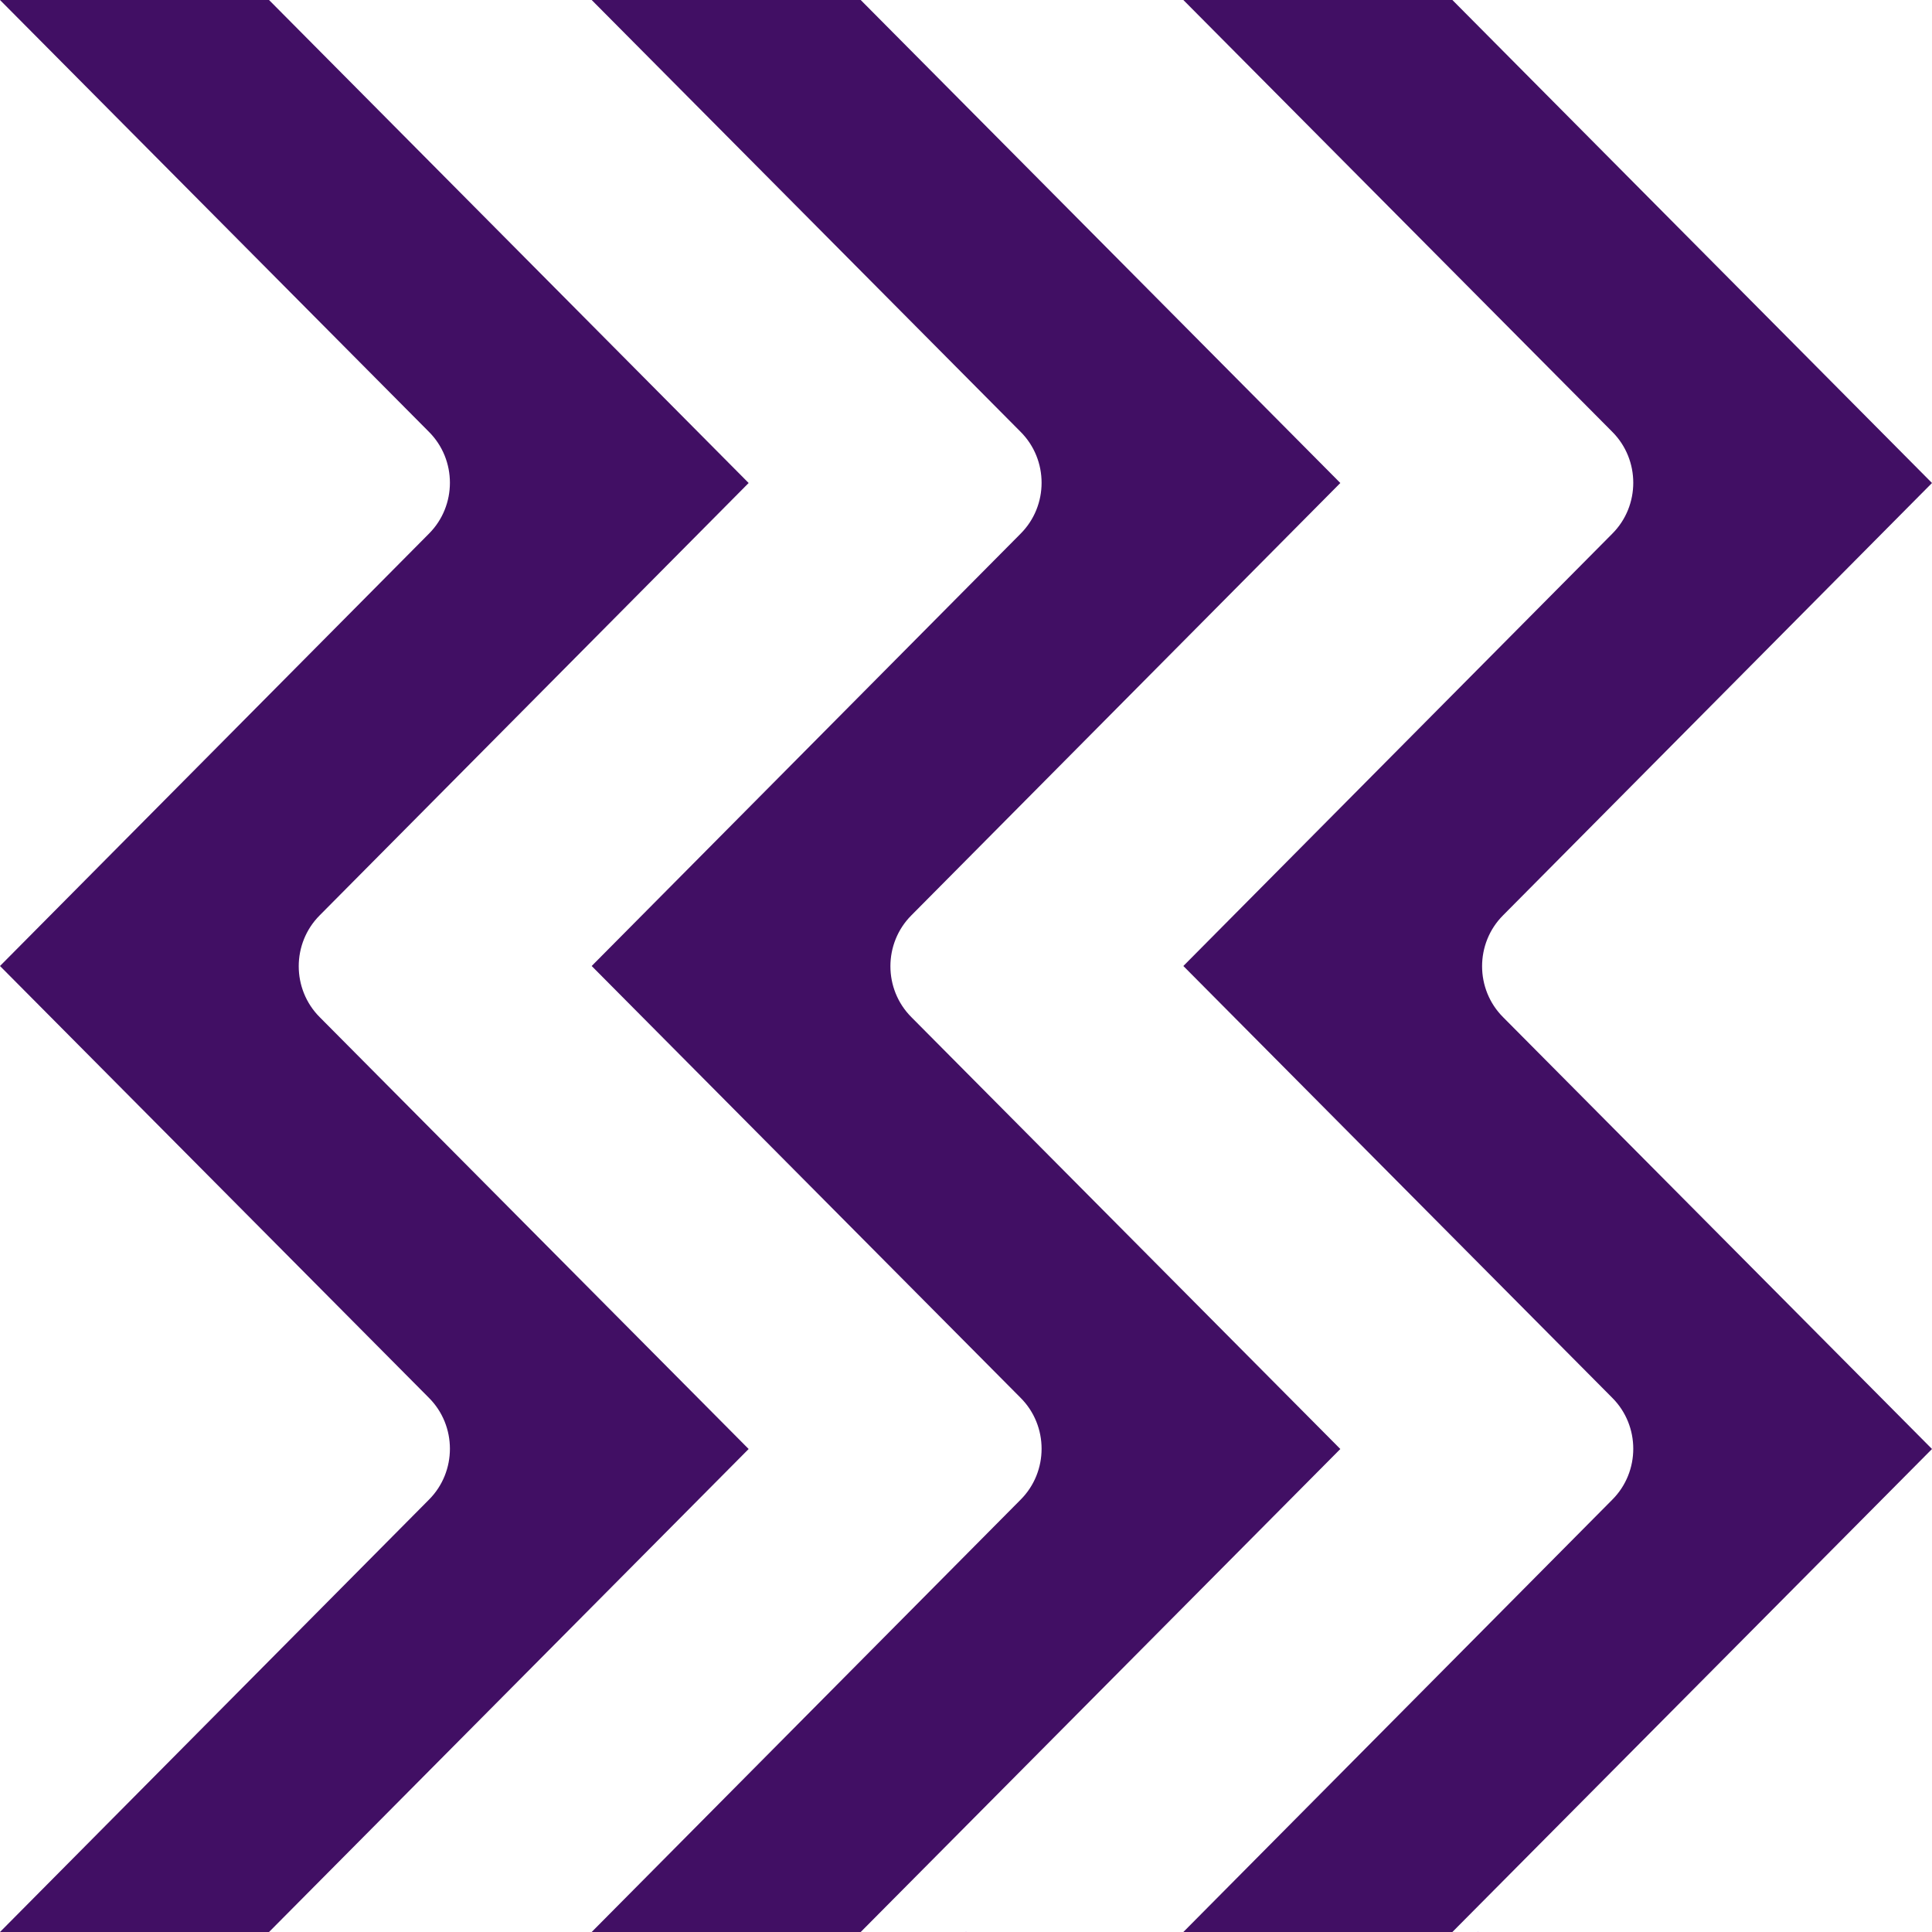
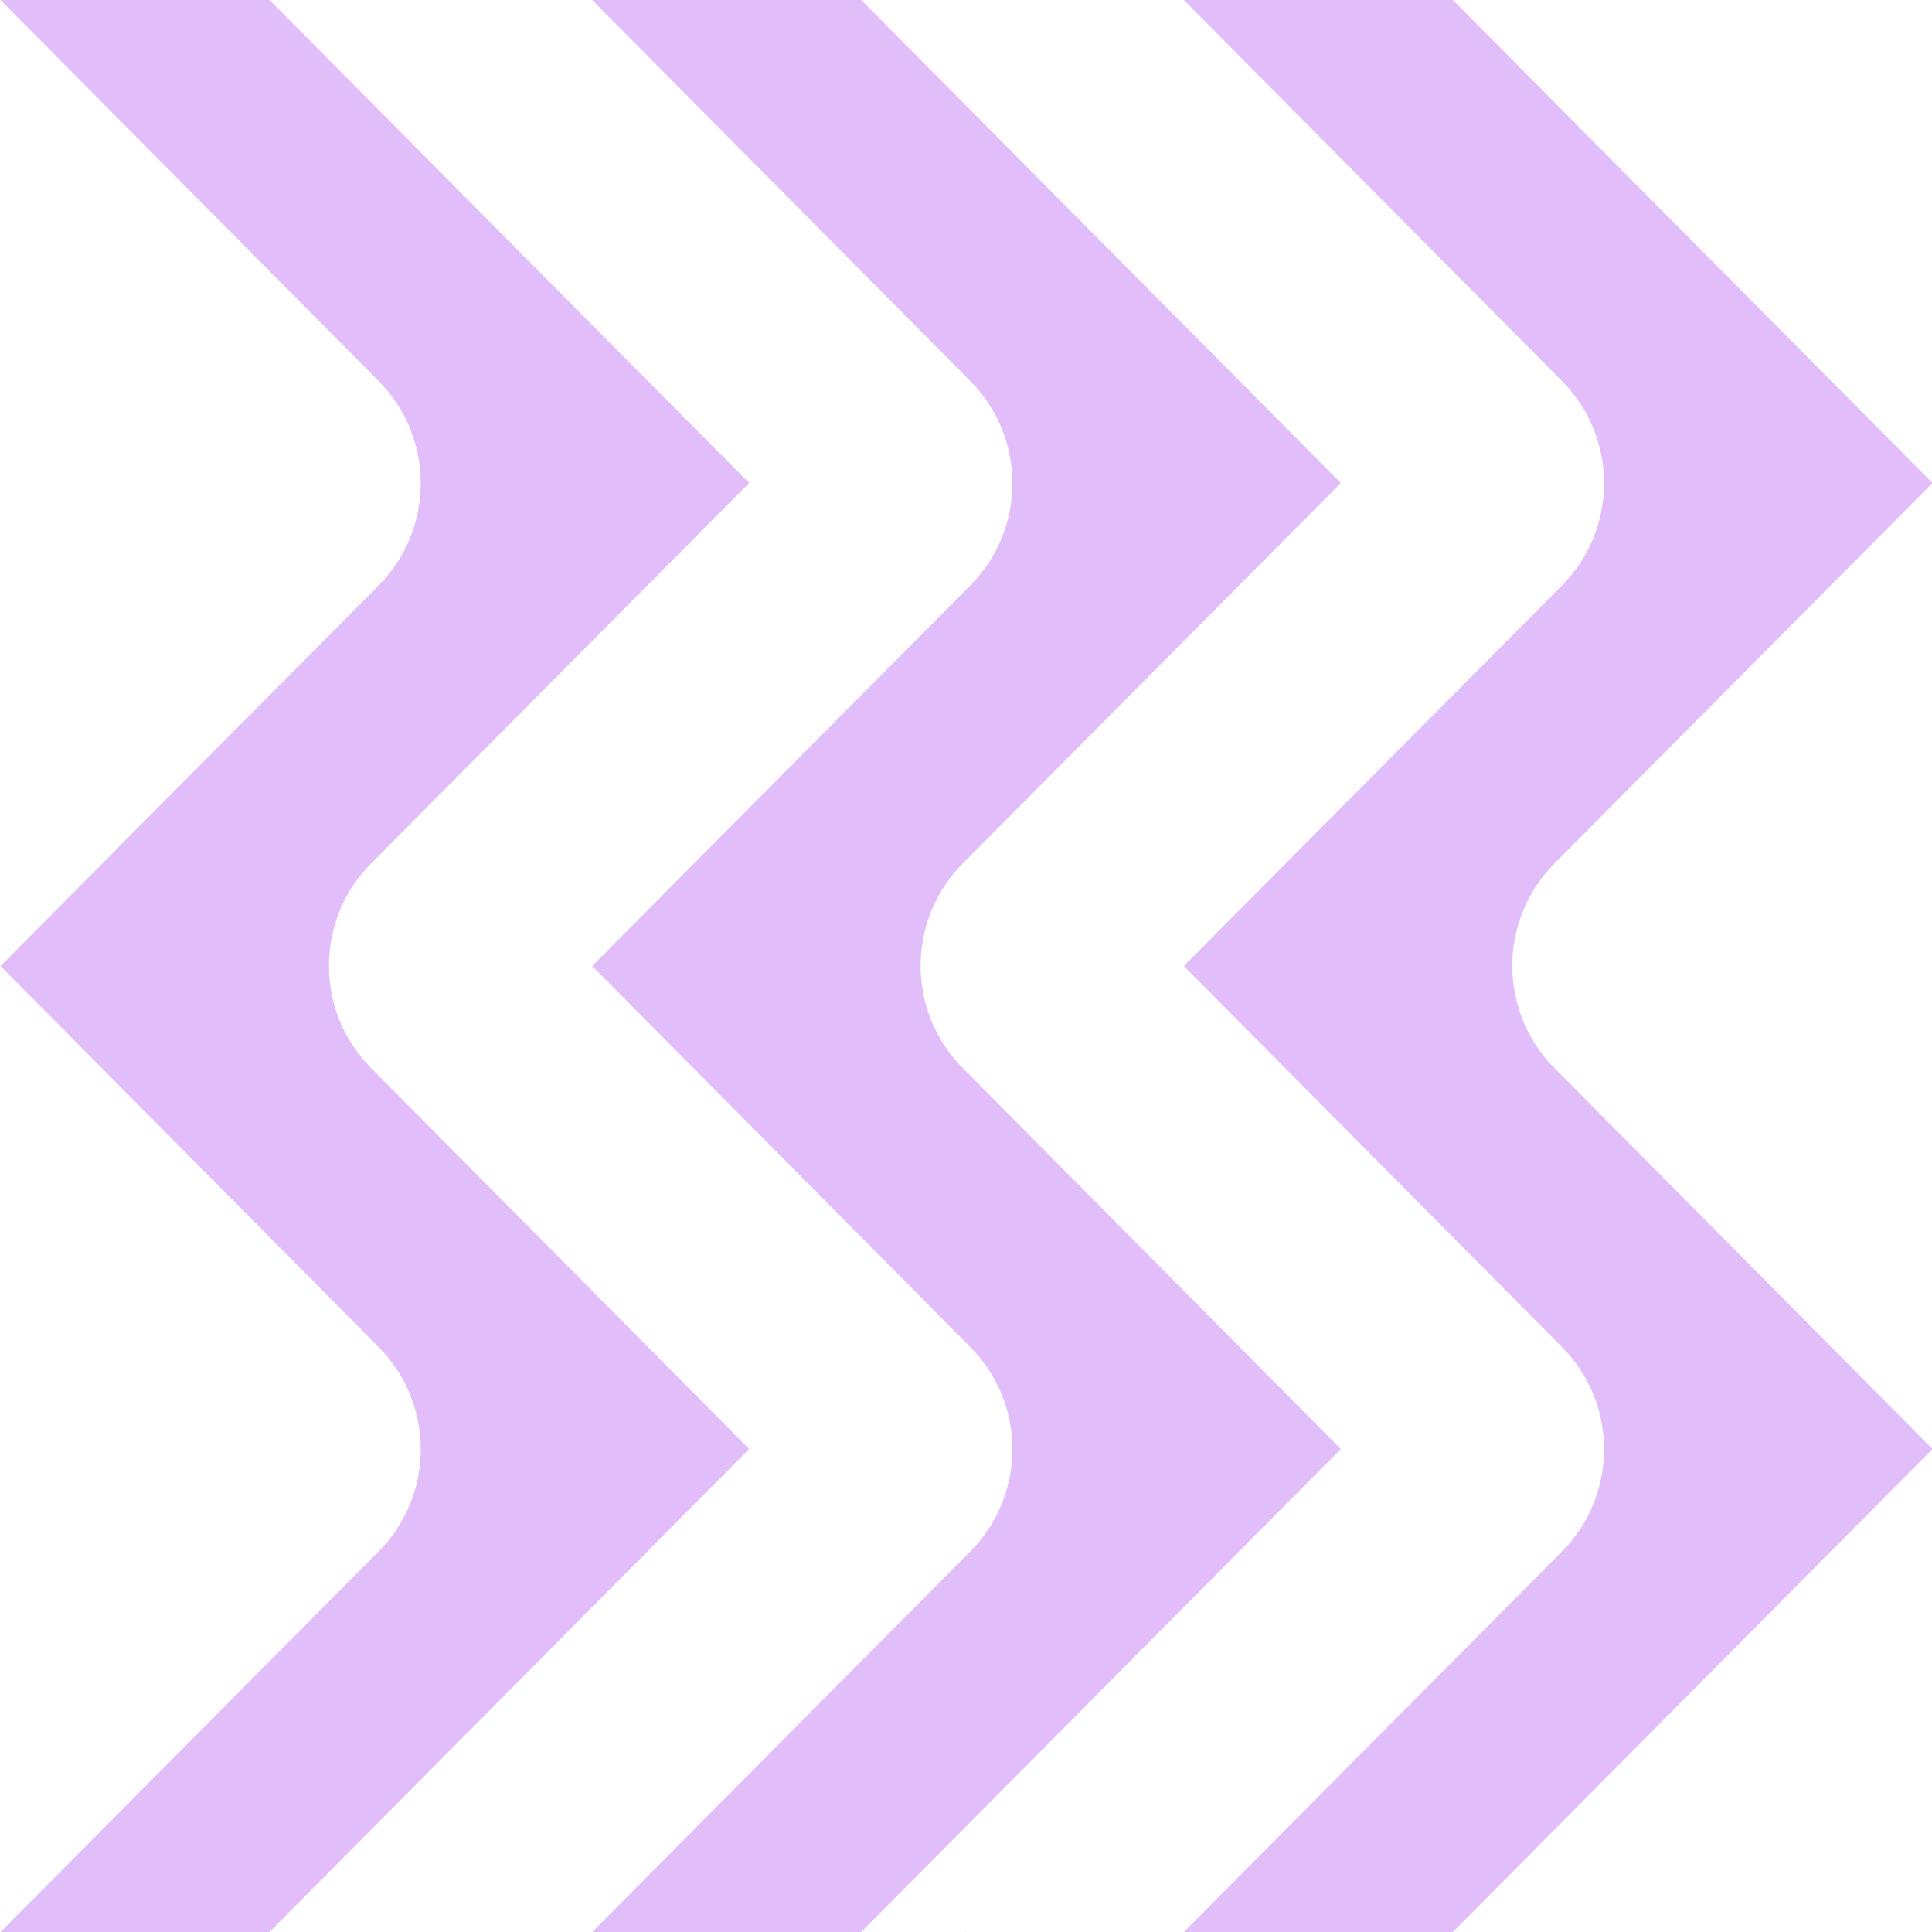
<svg xmlns="http://www.w3.org/2000/svg" version="1.1" id="Layer_1" x="0px" y="0px" viewBox="0 0 400 400" style="enable-background:new 0 0 400 400;" xml:space="preserve">
  <style type="text/css">
	.st0{fill:#E1A5FF;}
	.st1{fill:#A126E9;}
- 	.st2{fill:#410F64;}
+ 	.st2{fill:#E1BEFA;}
</style>
  <g>
    <polygon class="st0" points="305.9,400 306.1,400 306,399.9  " />
  </g>
  <g>
    <polygon class="st0" points="199.9,400 200.1,400 200,399.9  " />
  </g>
  <g>
    <polygon class="st1" points="231.9,901.5 232.1,901.5 232,901.4  " />
  </g>
  <g>
-     <rect x="231.9" y="701.5" transform="matrix(0.7071 -0.7071 0.7071 0.7071 -428.1231 369.4874)" class="st1" width="0.1" height="0.1" />
+     <rect x="231.9" y="701.5" transform="matrix(0.7071 -0.7071 0.7071 0.7071 -428.1268 369.4935)" class="st1" width="0.1" height="0.1" />
  </g>
  <g>
-     <rect x="125.9" y="701.5" transform="matrix(0.7071 -0.7071 0.7071 0.7071 -459.1695 294.5347)" class="st1" width="0.1" height="0.1" />
+     <rect x="125.9" y="701.5" transform="matrix(0.7071 -0.7071 0.7071 0.7071 -459.1731 294.5409)" class="st1" width="0.1" height="0.1" />
  </g>
  <g>
    <polygon class="st1" points="125.9,901.5 126.1,901.5 126,901.4  " />
  </g>
  <g>
-     <path class="st2" d="M400,100L300.7,0H245l88.8,89.4c5.8,5.8,5.8,15.3,0,21.1L245,200l88.8,89.4c5.8,5.8,5.8,15.3,0,21.1L245,400   h55.7L400,300l-88.8-89.4c-5.8-5.8-5.8-15.3,0-21.1L400,100z" />
-     <path class="st2" d="M277.5,100L178.2,0h-55.7l88.8,89.4c5.8,5.8,5.8,15.3,0,21.1L122.5,200l88.8,89.4c5.8,5.8,5.8,15.3,0,21.1   L122.5,400h55.7l99.3-100l-88.8-89.4c-5.8-5.8-5.8-15.3,0-21.1L277.5,100z" />
-     <path class="st2" d="M155,100L55.7,0H0l88.8,89.4c5.8,5.8,5.8,15.3,0,21.1L0,200l88.8,89.4c5.8,5.8,5.8,15.3,0,21.1L0,400h55.7   L155,300l-88.8-89.4c-5.8-5.8-5.8-15.3,0-21.1L155,100z" />
+     <g>
+       <g>
+         <path class="st2" d="M400.1,100L300.8,0h-55.7l78.3,78.9c11.6,11.7,11.6,30.6,0,42.3L245.1,200l78.3,78.9     c11.6,11.7,11.6,30.6,0,42.3L245.1,400h55.7l99.3-100l-78.3-78.9c-11.6-11.7-11.6-30.6,0-42.3L400.1,100z" />
+       </g>
+       <g>
+         <path class="st2" d="M277.6,100L178.3,0h-55.7l78.3,78.9c11.6,11.7,11.6,30.6,0,42.3L122.6,200l78.3,78.9     c11.6,11.7,11.6,30.6,0,42.3L122.6,400h55.7l99.3-100l-78.3-78.9c-11.6-11.7-11.6-30.6,0-42.3L277.6,100z" />
+       </g>
+       <g>
+         <path class="st2" d="M155.1,100L55.8,0H0.1l78.3,78.9c11.6,11.7,11.6,30.6,0,42.3L0.1,200l78.3,78.9c11.6,11.7,11.6,30.6,0,42.3     L0.1,400h55.7l99.3-100l-78.3-78.9c-11.6-11.7-11.6-30.6,0-42.3L155.1,100z" />
+       </g>
+     </g>
  </g>
</svg>
